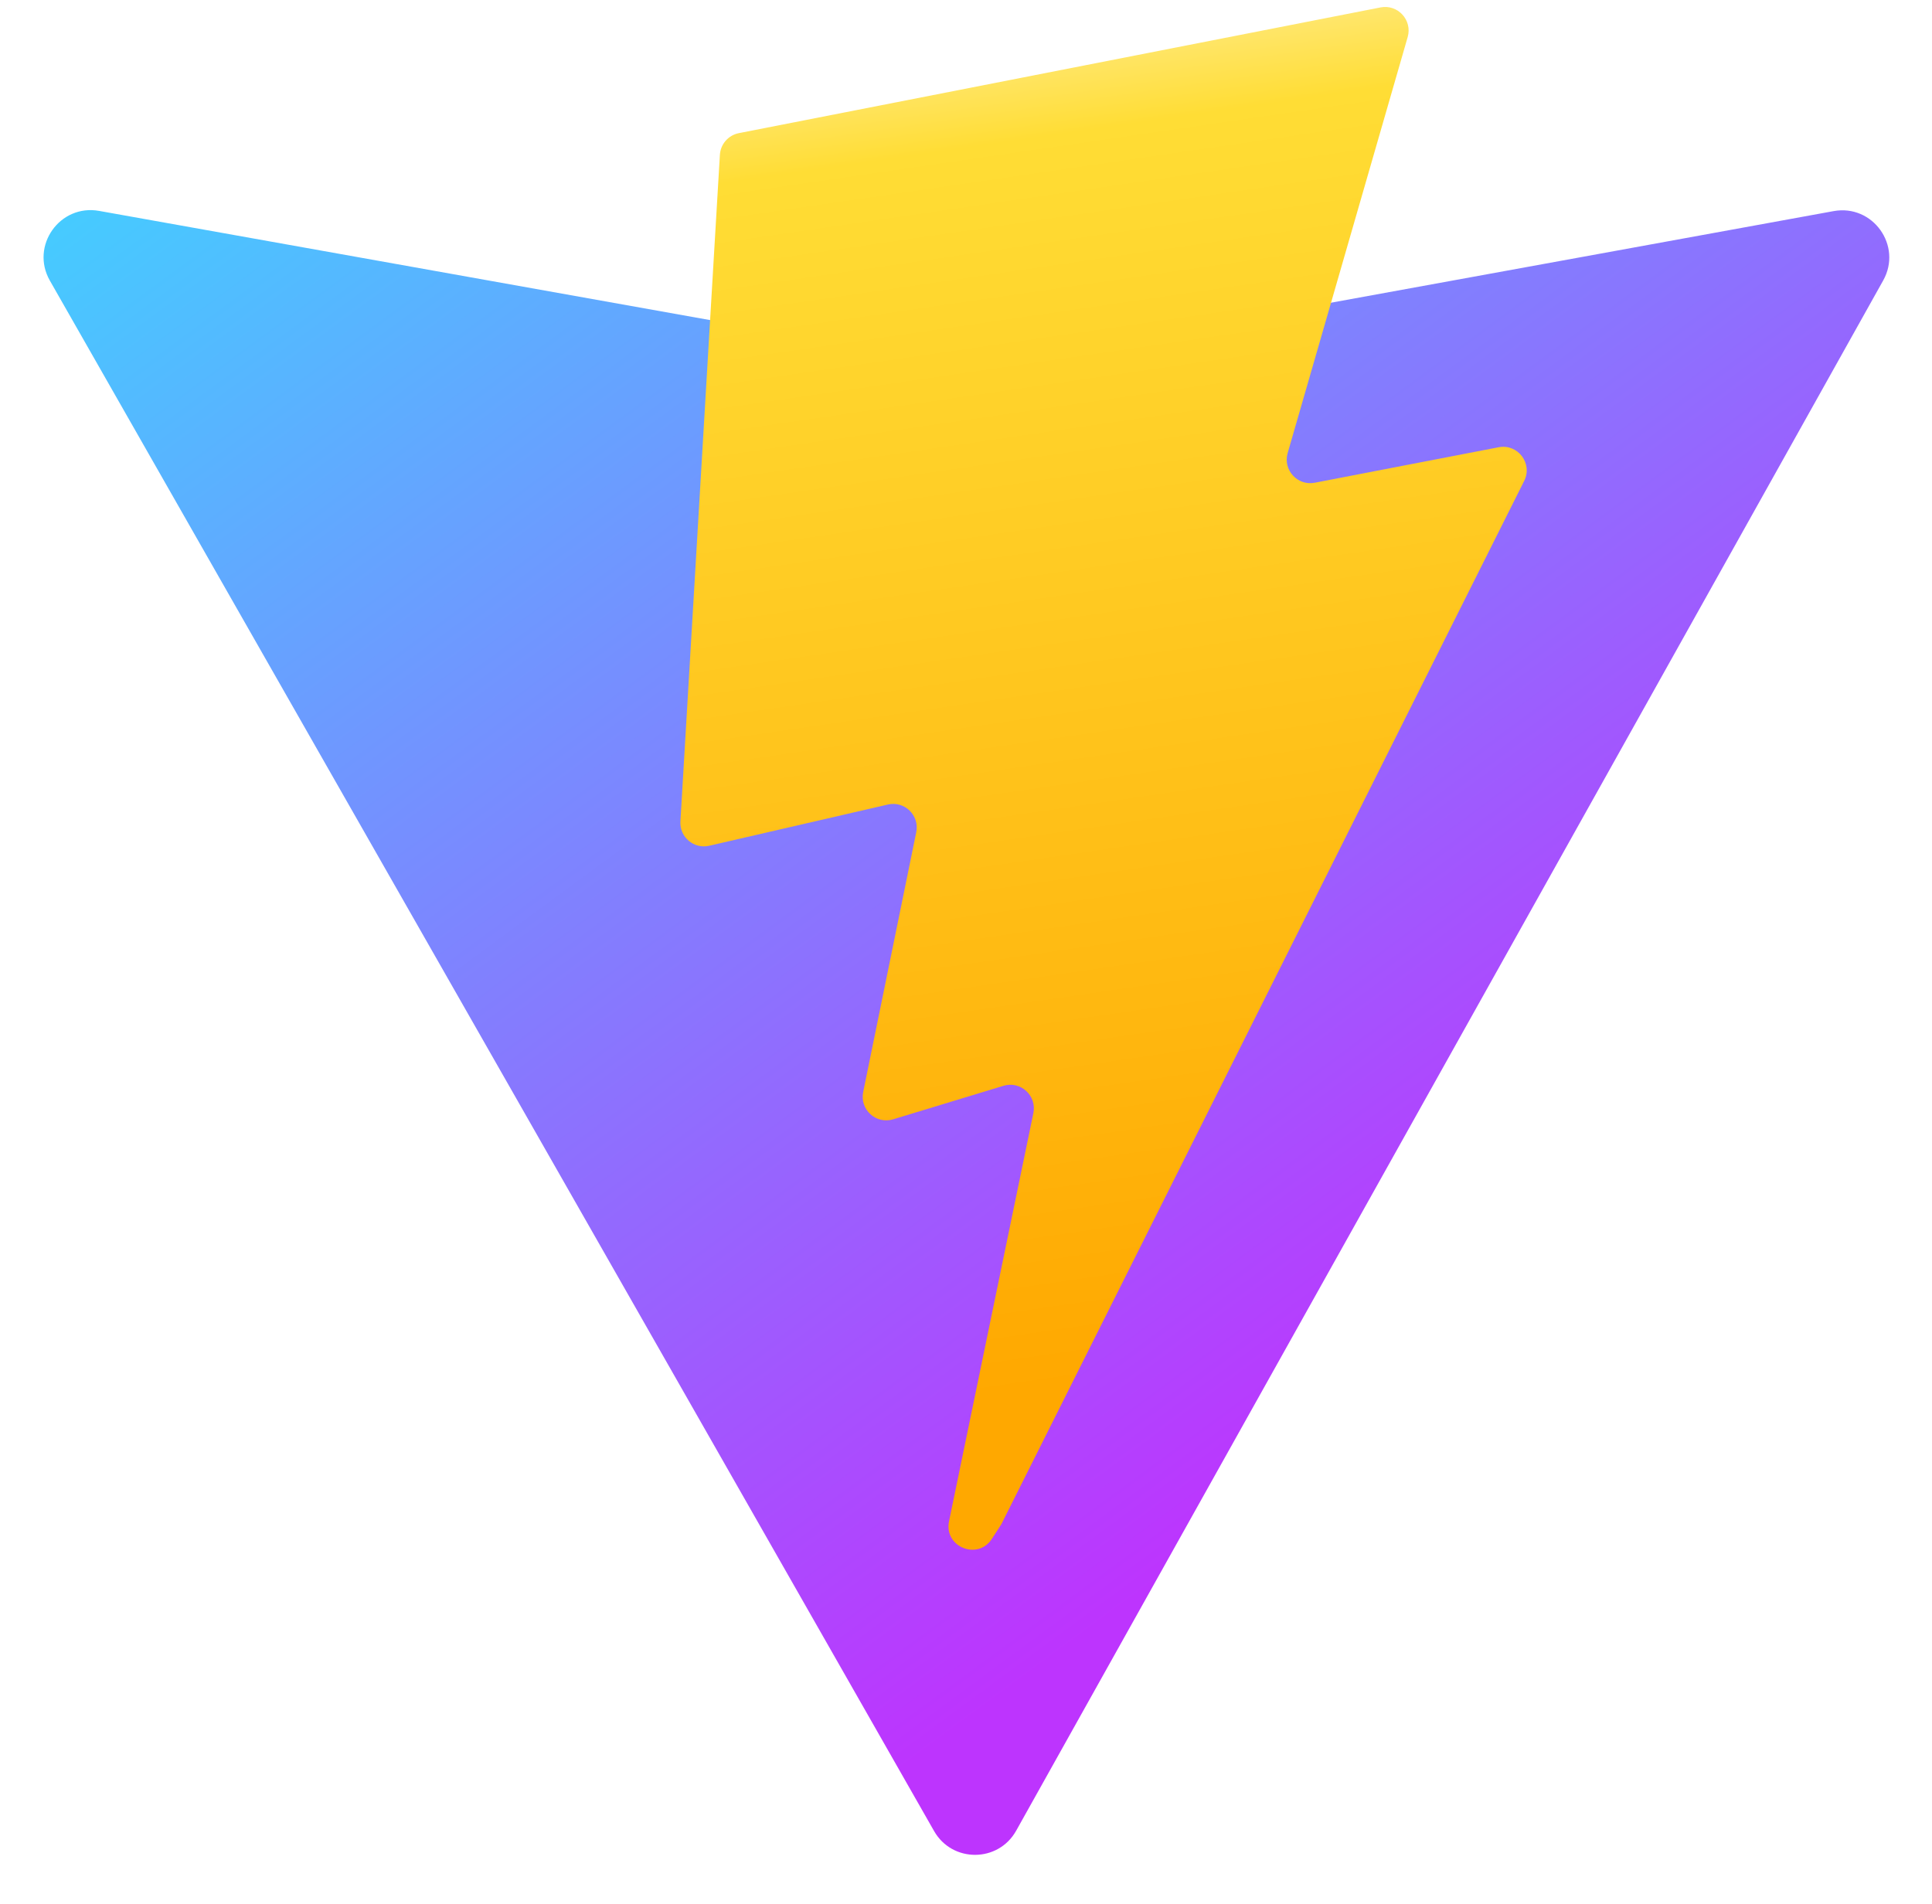
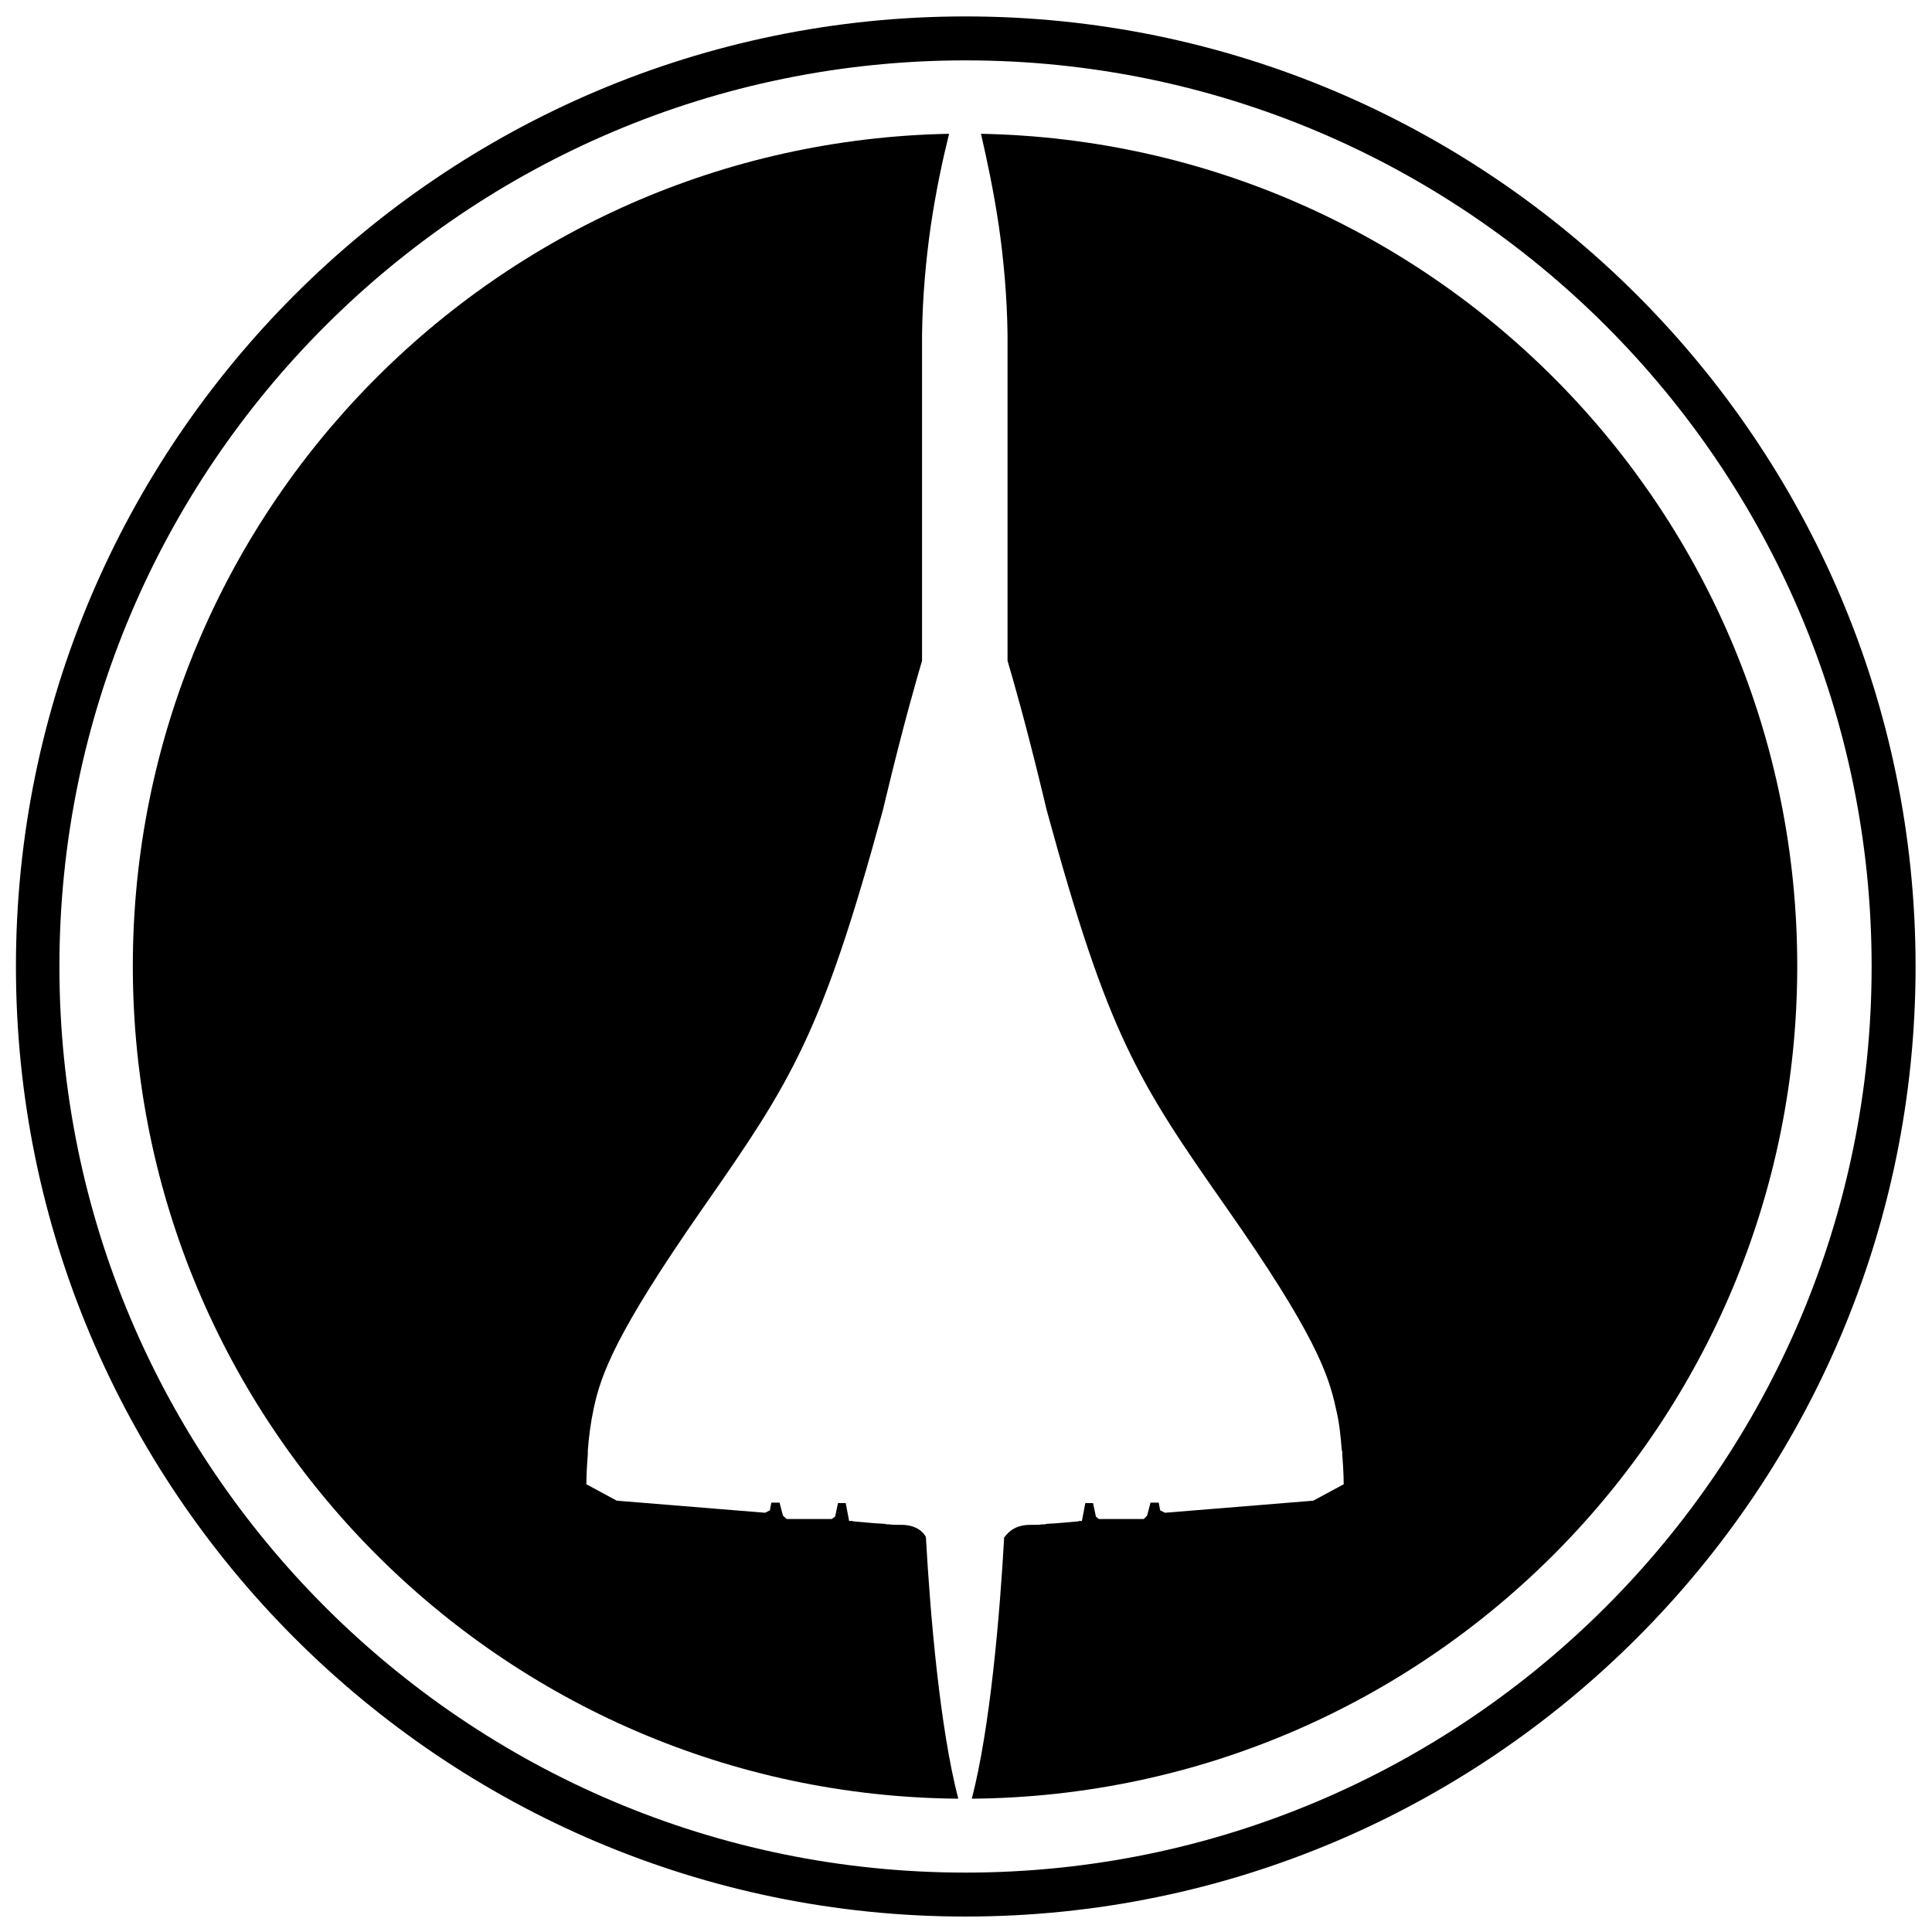
- <svg xmlns="http://www.w3.org/2000/svg" width="410" height="404" viewBox="0 0 410 404" fill="none">
-   <path d="M399.641 59.525L215.643 388.545C211.844 395.338 202.084 395.378 198.228 388.618L10.582 59.556C6.381 52.19 12.68 43.267 21.028 44.759L205.223 77.682C206.398 77.892 207.601 77.89 208.776 77.676L389.119 44.806C397.439 43.289 403.768 52.143 399.641 59.525Z" fill="url(#paint0_linear)" />
-   <path d="M292.965 1.574L156.801 28.255C154.563 28.694 152.906 30.59 152.771 32.866L144.395 174.33C144.198 177.662 147.258 180.248 150.51 179.498L188.42 170.749C191.967 169.931 195.172 173.055 194.443 176.622L183.18 231.775C182.422 235.487 185.907 238.661 189.532 237.56L212.947 230.446C216.577 229.344 220.065 232.527 219.297 236.242L201.398 322.875C200.278 328.294 207.486 331.249 210.492 326.603L212.5 323.5L323.454 102.072C325.312 98.365 322.108 94.137 318.036 94.923L279.014 102.454C275.347 103.161 272.227 99.746 273.262 96.158L298.731 7.867C299.767 4.273 296.636 0.855 292.965 1.574Z" fill="url(#paint1_linear)" />
-   <defs>
-     <linearGradient id="paint0_linear" x1="6" y1="33" x2="235" y2="344" gradientUnits="userSpaceOnUse">
-       <stop stop-color="#41D1FF" />
-       <stop offset="1" stop-color="#BD34FE" />
-     </linearGradient>
-     <linearGradient id="paint1_linear" x1="194.651" y1="8.818" x2="236.076" y2="292.989" gradientUnits="userSpaceOnUse">
-       <stop stop-color="#FFEA83" />
-       <stop offset="0.083" stop-color="#FFDD35" />
-       <stop offset="1" stop-color="#FFA800" />
-     </linearGradient>
-   </defs>
+ <svg xmlns="http://www.w3.org/2000/svg" viewBox="0 0 400 400" style="enable-background:new 0 0 400 400" xml:space="preserve">
+   <path d="M186.6 315.7h-.8c-.5 0-1.1 0-1.7-.1h-.4c-.1 0-.3 0-.4-.1-2.5-.1-5-.4-6.4-.5-.1 0-.3 0-.4-.1h-.7l-.7-3.7h-1.6l-.6 2.8-.7.5h-9.3l-.8-.7-.7-2.7h-1.7l-.3 1.6-1 .5-30.7-2.5-6.3-3.4s0-2.6.3-6.2v-.8c.2-2.7.6-5.8 1.2-8.6 1.5-7.1 4.5-15.6 22.7-41.7s24.5-35.7 37.2-82.3c.2-.9.4-1.7.6-2.5 3.8-15.8 6.5-25 7.5-28.4V69.3c.1-7.9.8-15.5 1.8-22.5 1.1-7.4 2.5-13.9 3.8-19.1-93.6 1.8-169 78.2-169 172.3 0 94.8 76.4 171.6 170.9 172.4-3.8-14.6-5.8-38-6.7-54.1 0-.2-1.2-2.6-5.1-2.6zM213.3 315.7h.8c.5 0 1.1 0 1.7-.1h.4c.1 0 .3 0 .4-.1 2.5-.1 5-.4 6.4-.5.2 0 .3 0 .4-.1H224l.7-3.7h1.6l.6 2.8.6.5h9.3l.7-.7.7-2.7h1.7l.3 1.6 1 .5 30.7-2.5 6.3-3.4s0-2.6-.3-6.2v-.4c0-.2 0-.3-.1-.4-.2-2.7-.5-5.8-1.2-8.6-1.5-7.1-4.4-15.6-22.7-41.7s-24.5-35.7-37.2-82.3c-.2-.9-.4-1.7-.6-2.5-3.8-15.8-6.5-25-7.5-28.4V69.3c-.1-7.9-.8-15.5-1.8-22.5-1.1-7.4-2.5-13.9-3.7-19.1 93.6 1.8 169 78.2 169 172.3 0 94.8-76.4 171.6-170.9 172.4 3.8-14.6 5.8-38 6.7-54.1.3-.2 1.5-2.6 5.4-2.6z" />
+   <path d="M199.9 396.8C91.5 396.8 3.3 308.5 3.3 200.1 3.3 91.7 91.5 3.4 199.9 3.4s196.7 88.2 196.7 196.7c0 108.4-88.2 196.7-196.7 196.7zm0-384.3C96.5 12.5 12.3 96.6 12.3 200.1c0 103.4 84.1 187.6 187.6 187.6 103.4 0 187.6-84.2 187.6-187.6 0-103.5-84.1-187.6-187.6-187.6z" />
</svg>
